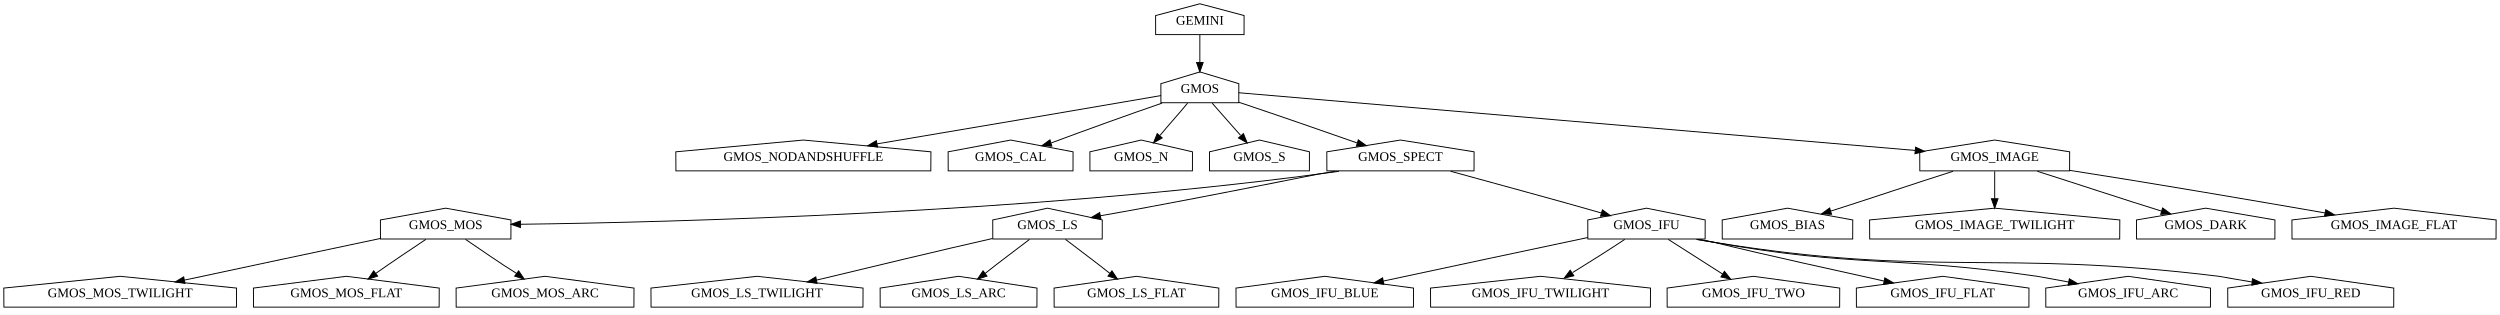
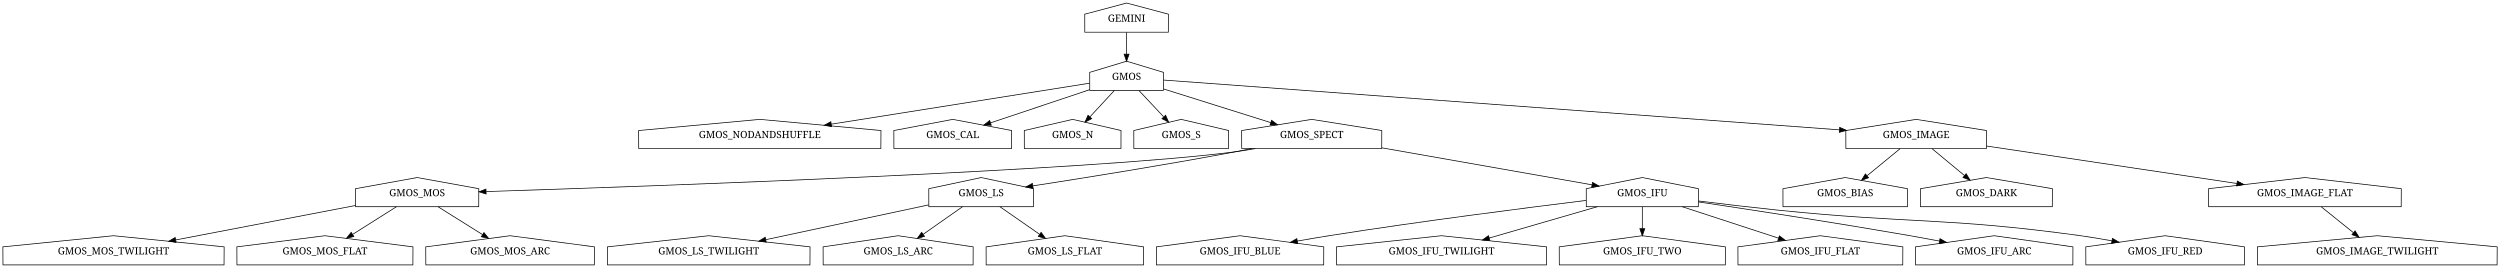
- <svg xmlns="http://www.w3.org/2000/svg" xmlns:xlink="http://www.w3.org/1999/xlink" width="2642pt" height="332pt" viewBox="0.00 0.00 2642.00 332.00">
-   <g id="graph0" class="graph" transform="scale(1 1) rotate(0) translate(4 328)">
-     <polygon style="fill:white;stroke:white;" points="-4,4 -4,-328 2638,-328 2638,4 -4,4" />
+ <svg xmlns="http://www.w3.org/2000/svg" xmlns:xlink="http://www.w3.org/1999/xlink" width="3524pt" height="382pt" viewBox="0.00 0.00 3524.00 382.00">
+   <g id="graph1" class="graph" transform="scale(1 1) rotate(0) translate(4 378)">
+     <polygon fill="white" stroke="white" points="-4,5 -4,-378 3521,-378 3521,5 -4,5" />
    <g id="node1" class="node">
      <a xlink:href="GMOS-tree-pd.svg" xlink:title="ADCONFIG_Gemini/classifications/types/GMOS/gemdtype.GMOS.py">
-         <polygon style="fill:none;stroke:black;" points="1305.19,-239.562 1264,-252 1222.81,-239.562 1222.85,-219.438 1305.15,-219.438 1305.19,-239.562" />
-         <text text-anchor="middle" x="1264" y="-229.9" style="font-family:Times New Roman;font-size:14.00;">GMOS</text>
+         <polygon fill="none" stroke="black" points="1635.94,-276.022 1584,-291.725 1532.06,-276.022 1532.11,-250.615 1635.89,-250.615 1635.94,-276.022" />
+         <text text-anchor="middle" x="1584" y="-265.4" font-family="Times Roman,serif" font-size="14.00">GMOS</text>
      </a>
    </g>
    <g id="node6" class="node">
      <a xlink:href="GMOS-tree-pd.svg" xlink:title="ADCONFIG_Gemini/classifications/types/GMOS/gemdtype.GMOS_NODANDSHUFFLE.py">
-         <polygon style="fill:none;stroke:black;" points="979.807,-167.562 845,-180 710.193,-167.562 710.319,-147.438 979.681,-147.438 979.807,-167.562" />
-         <text text-anchor="middle" x="845" y="-157.9" style="font-family:Times New Roman;font-size:14.00;">GMOS_NODANDSHUFFLE</text>
+         <polygon fill="none" stroke="black" points="1237.81,-194.022 1067,-209.725 896.189,-194.022 896.349,-168.615 1237.65,-168.615 1237.81,-194.022" />
+         <text text-anchor="middle" x="1067" y="-183.4" font-family="Times Roman,serif" font-size="14.00">GMOS_NODANDSHUFFLE</text>
      </a>
    </g>
    <g id="edge42" class="edge">
-       <path style="fill:none;stroke:black;" d="M1223,-227C1154,-215 1012,-191 923,-176" />
-       <polygon style="fill:black;stroke:black;" points="923.492,-172.529 913,-174 922.119,-179.393 923.492,-172.529" />
+       <path fill="none" stroke="black" d="M1532.06,-260.762C1447.14,-247.293 1277.1,-220.324 1167.85,-202.996" />
+       <polygon fill="black" stroke="black" points="1168.23,-199.512 1157.8,-201.402 1167.13,-206.425 1168.23,-199.512" />
    </g>
    <g id="node14" class="node">
      <a xlink:href="GMOS-tree-pd.svg" xlink:title="ADCONFIG_Gemini/classifications/types/GMOS/gemdtype.GMOS_CAL.py">
-         <polygon style="fill:none;stroke:black;" points="1130.01,-167.562 1064,-180 997.986,-167.562 998.048,-147.438 1129.95,-147.438 1130.01,-167.562" />
-         <text text-anchor="middle" x="1064" y="-157.9" style="font-family:Times New Roman;font-size:14.00;">GMOS_CAL</text>
+         <polygon fill="none" stroke="black" points="1422.03,-194.022 1339,-209.725 1255.97,-194.022 1256.04,-168.615 1421.96,-168.615 1422.03,-194.022" />
+         <text text-anchor="middle" x="1339" y="-183.4" font-family="Times Roman,serif" font-size="14.00">GMOS_CAL</text>
      </a>
    </g>
    <g id="edge38" class="edge">
-       <path style="fill:none;stroke:black;" d="M1224,-219C1189,-207 1142,-190 1107,-177" />
-       <polygon style="fill:black;stroke:black;" points="1107.58,-173.521 1097,-174 1105.57,-180.226 1107.58,-173.521" />
+       <path fill="none" stroke="black" d="M1532.04,-251.61C1490.95,-237.857 1433.79,-218.726 1392.34,-204.854" />
+       <polygon fill="black" stroke="black" points="1393.29,-201.479 1382.7,-201.624 1391.07,-208.117 1393.29,-201.479" />
    </g>
    <g id="node18" class="node">
      <a xlink:href="GMOS-tree-pd.svg" xlink:title="ADCONFIG_Gemini/classifications/types/GMOS/gemdtype.GMOS_N.py">
-         <polygon style="fill:none;stroke:black;" points="1256.2,-167.562 1202,-180 1147.8,-167.562 1147.85,-147.438 1256.15,-147.438 1256.2,-167.562" />
-         <text text-anchor="middle" x="1202" y="-157.9" style="font-family:Times New Roman;font-size:14.00;">GMOS_N</text>
+         <polygon fill="none" stroke="black" points="1576.17,-194.022 1508,-209.725 1439.83,-194.022 1439.89,-168.615 1576.11,-168.615 1576.17,-194.022" />
+         <text text-anchor="middle" x="1508" y="-183.4" font-family="Times Roman,serif" font-size="14.00">GMOS_N</text>
      </a>
    </g>
    <g id="edge52" class="edge">
-       <path style="fill:none;stroke:black;" d="M1251,-219C1243,-209 1231,-196 1222,-185" />
-       <polygon style="fill:black;stroke:black;" points="1224.22,-182.221 1215,-177 1218.95,-186.831 1224.22,-182.221" />
+       <path fill="none" stroke="black" d="M1566.75,-250.393C1556.62,-239.462 1543.65,-225.468 1532.48,-213.41" />
+       <polygon fill="black" stroke="black" points="1534.81,-210.772 1525.44,-205.817 1529.67,-215.531 1534.81,-210.772" />
    </g>
    <g id="node20" class="node">
      <a xlink:href="GMOS-tree-pd.svg" xlink:title="ADCONFIG_Gemini/classifications/types/GMOS/gemdtype.GMOS_S.py">
-         <polygon style="fill:none;stroke:black;" points="1379.81,-167.562 1327,-180 1274.19,-167.562 1274.24,-147.438 1379.76,-147.438 1379.81,-167.562" />
-         <text text-anchor="middle" x="1327" y="-157.9" style="font-family:Times New Roman;font-size:14.00;">GMOS_S</text>
+         <polygon fill="none" stroke="black" points="1727.8,-194.022 1661,-209.725 1594.2,-194.022 1594.26,-168.615 1727.74,-168.615 1727.8,-194.022" />
+         <text text-anchor="middle" x="1661" y="-183.4" font-family="Times Roman,serif" font-size="14.00">GMOS_S</text>
      </a>
    </g>
    <g id="edge28" class="edge">
-       <path style="fill:none;stroke:black;" d="M1277,-219C1286,-209 1297,-196 1307,-185" />
-       <polygon style="fill:black;stroke:black;" points="1310.05,-186.831 1314,-177 1304.78,-182.221 1310.05,-186.831" />
+       <path fill="none" stroke="black" d="M1601.47,-250.393C1611.74,-239.462 1624.88,-225.468 1636.2,-213.41" />
+       <polygon fill="black" stroke="black" points="1639.04,-215.503 1643.33,-205.817 1633.93,-210.711 1639.04,-215.503" />
    </g>
    <g id="node21" class="node">
      <a xlink:href="GMOS-tree-pd.svg" xlink:title="ADCONFIG_Gemini/classifications/types/GMOS/gemdtype.GMOS_SPECT.py">
-         <polygon style="fill:none;stroke:black;" points="1553.83,-167.562 1476,-180 1398.17,-167.562 1398.25,-147.438 1553.75,-147.438 1553.83,-167.562" />
-         <text text-anchor="middle" x="1476" y="-157.9" style="font-family:Times New Roman;font-size:14.00;">GMOS_SPECT</text>
+         <polygon fill="none" stroke="black" points="1943.77,-194.022 1845,-209.725 1746.23,-194.022 1746.33,-168.615 1943.67,-168.615 1943.77,-194.022" />
+         <text text-anchor="middle" x="1845" y="-183.4" font-family="Times Roman,serif" font-size="14.00">GMOS_SPECT</text>
      </a>
    </g>
    <g id="edge4" class="edge">
-       <path style="fill:none;stroke:black;" d="M1305,-220C1341,-208 1393,-190 1430,-177" />
-       <polygon style="fill:black;stroke:black;" points="1431.43,-180.226 1440,-174 1429.42,-173.521 1431.43,-180.226" />
+       <path fill="none" stroke="black" d="M1636.19,-252.603C1679.85,-238.887 1742.06,-219.342 1787.21,-205.156" />
+       <polygon fill="black" stroke="black" points="1788.37,-208.461 1796.86,-202.124 1786.27,-201.782 1788.37,-208.461" />
    </g>
    <g id="node26" class="node">
      <a xlink:href="GMOS-tree-pd.svg" xlink:title="ADCONFIG_Gemini/classifications/types/GMOS/gemdtype.GMOS_IMAGE.py">
-         <polygon style="fill:none;stroke:black;" points="2183.22,-167.562 2104,-180 2024.78,-167.562 2024.86,-147.438 2183.14,-147.438 2183.22,-167.562" />
-         <text text-anchor="middle" x="2104" y="-157.9" style="font-family:Times New Roman;font-size:14.00;">GMOS_IMAGE</text>
-       </a>
-     </g>
-     <g id="edge24" class="edge">
-       <path style="fill:none;stroke:black;" d="M1305,-230C1435,-219 1842,-184 2020,-169" />
-       <polygon style="fill:black;stroke:black;" points="2020.4,-172.478 2030,-168 2019.7,-165.512 2020.4,-172.478" />
+         <polygon fill="none" stroke="black" points="2796.14,-194.022 2697,-209.725 2597.86,-194.022 2597.95,-168.615 2796.05,-168.615 2796.14,-194.022" />
+         <text text-anchor="middle" x="2697" y="-183.4" font-family="Times Roman,serif" font-size="14.00">GMOS_IMAGE</text>
+       </a>
+     </g>
+     <g id="edge26" class="edge">
+       <path fill="none" stroke="black" d="M1636.19,-265.155C1807.38,-252.542 2354.27,-212.251 2588.67,-194.981" />
+       <polygon fill="black" stroke="black" points="2589.2,-198.452 2598.91,-194.227 2588.68,-191.471 2589.2,-198.452" />
    </g>
    <g id="node2" class="node">
      <a xlink:href="GMOS-tree-pd.svg" xlink:title="ADCONFIG_Gemini/classifications/types/GMOS/gemdtype.GMOS_BIAS.py">
-         <polygon style="fill:none;stroke:black;" points="1953.99,-95.562 1885,-108 1816.01,-95.562 1816.08,-75.438 1953.92,-75.438 1953.99,-95.562" />
-         <text text-anchor="middle" x="1885" y="-85.9" style="font-family:Times New Roman;font-size:14.00;">GMOS_BIAS</text>
+         <polygon fill="none" stroke="black" points="2684.78,-112.022 2597,-127.725 2509.22,-112.022 2509.3,-86.615 2684.7,-86.615 2684.78,-112.022" />
+         <text text-anchor="middle" x="2597" y="-101.4" font-family="Times Roman,serif" font-size="14.00">GMOS_BIAS</text>
      </a>
    </g>
    <g id="node3" class="node">
      <a xlink:href="GMOS-tree-pd.svg" xlink:title="ADCONFIG_Gemini/classifications/types/GMOS/gemdtype.GMOS_IFU_BLUE.py">
-         <polygon style="fill:none;stroke:black;" points="1489.81,-23.562 1396,-36 1302.19,-23.562 1302.28,-3.438 1489.72,-3.438 1489.81,-23.562" />
-         <text text-anchor="middle" x="1396" y="-13.9" style="font-family:Times New Roman;font-size:14.00;">GMOS_IFU_BLUE</text>
+         <polygon fill="none" stroke="black" points="1861.99,-30.022 1744,-45.725 1626.01,-30.022 1626.12,-4.615 1861.88,-4.615 1861.99,-30.022" />
+         <text text-anchor="middle" x="1744" y="-19.4" font-family="Times Roman,serif" font-size="14.00">GMOS_IFU_BLUE</text>
      </a>
    </g>
    <g id="node4" class="node">
      <a xlink:href="GMOS-tree-pd.svg" xlink:title="ADCONFIG_Gemini/classifications/types/GMOS/gemdtype.GMOS_MOS.py">
-         <polygon style="fill:none;stroke:black;" points="535.988,-95.562 467,-108 398.012,-95.562 398.076,-75.438 535.924,-75.438 535.988,-95.562" />
-         <text text-anchor="middle" x="467" y="-85.9" style="font-family:Times New Roman;font-size:14.00;">GMOS_MOS</text>
+         <polygon fill="none" stroke="black" points="670.904,-112.022 584,-127.725 497.096,-112.022 497.177,-86.615 670.823,-86.615 670.904,-112.022" />
+         <text text-anchor="middle" x="584" y="-101.4" font-family="Times Roman,serif" font-size="14.00">GMOS_MOS</text>
      </a>
    </g>
    <g id="node11" class="node">
      <a xlink:href="GMOS-tree-pd.svg" xlink:title="ADCONFIG_Gemini/classifications/types/GMOS/gemdtype.GMOS_MOS_TWILIGHT.py">
-         <polygon style="fill:none;stroke:black;" points="245.994,-23.562 123,-36 0.006,-23.562 0.121,-3.438 245.879,-3.438 245.994,-23.562" />
-         <text text-anchor="middle" x="123" y="-13.9" style="font-family:Times New Roman;font-size:14.00;">GMOS_MOS_TWILIGHT</text>
-       </a>
-     </g>
-     <g id="edge22" class="edge">
-       <path style="fill:none;stroke:black;" d="M398,-76C337,-63 251,-45 191,-32" />
-       <polygon style="fill:black;stroke:black;" points="191.492,-28.529 181,-30 190.119,-35.393 191.492,-28.529" />
+         <polygon fill="none" stroke="black" points="311.952,-30.022 156,-45.725 0.048,-30.022 0.194,-4.615 311.806,-4.615 311.952,-30.022" />
+         <text text-anchor="middle" x="156" y="-19.4" font-family="Times Roman,serif" font-size="14.00">GMOS_MOS_TWILIGHT</text>
+       </a>
+     </g>
+     <g id="edge24" class="edge">
+       <path fill="none" stroke="black" d="M497.13,-88.357C423.387,-74.228 318.05,-54.047 243.99,-39.858" />
+       <polygon fill="black" stroke="black" points="244.234,-36.341 233.754,-37.897 242.917,-43.216 244.234,-36.341" />
    </g>
    <g id="node12" class="node">
      <a xlink:href="GMOS-tree-pd.svg" xlink:title="ADCONFIG_Gemini/classifications/types/GMOS/gemdtype.GMOS_MOS_FLAT.py">
-         <polygon style="fill:none;stroke:black;" points="460.172,-23.562 362,-36 263.828,-23.562 263.919,-3.438 460.081,-3.438 460.172,-23.562" />
-         <text text-anchor="middle" x="362" y="-13.9" style="font-family:Times New Roman;font-size:14.00;">GMOS_MOS_FLAT</text>
+         <polygon fill="none" stroke="black" points="578.113,-30.022 454,-45.725 329.887,-30.022 330.003,-4.615 577.997,-4.615 578.113,-30.022" />
+         <text text-anchor="middle" x="454" y="-19.4" font-family="Times Roman,serif" font-size="14.00">GMOS_MOS_FLAT</text>
      </a>
    </g>
    <g id="edge10" class="edge">
-       <path style="fill:none;stroke:black;" d="M446,-75C431,-65 410,-51 393,-39" />
-       <polygon style="fill:black;stroke:black;" points="395.1,-36.2 385,-33 390.9,-41.8 395.1,-36.2" />
+       <path fill="none" stroke="black" d="M554.825,-86.598C536.567,-75.081 512.823,-60.104 492.964,-47.577" />
+       <polygon fill="black" stroke="black" points="494.758,-44.571 484.433,-42.196 491.024,-50.492 494.758,-44.571" />
    </g>
    <g id="node13" class="node">
      <a xlink:href="GMOS-tree-pd.svg" xlink:title="ADCONFIG_Gemini/classifications/types/GMOS/gemdtype.GMOS_MOS_ARC.py">
-         <polygon style="fill:none;stroke:black;" points="666.004,-23.562 572,-36 477.996,-23.562 478.084,-3.438 665.916,-3.438 666.004,-23.562" />
-         <text text-anchor="middle" x="572" y="-13.9" style="font-family:Times New Roman;font-size:14.00;">GMOS_MOS_ARC</text>
+         <polygon fill="none" stroke="black" points="833.868,-30.022 715,-45.725 596.132,-30.022 596.243,-4.615 833.757,-4.615 833.868,-30.022" />
+         <text text-anchor="middle" x="715" y="-19.4" font-family="Times Roman,serif" font-size="14.00">GMOS_MOS_ARC</text>
      </a>
    </g>
    <g id="edge2" class="edge">
-       <path style="fill:none;stroke:black;" d="M488,-75C503,-65 524,-50 542,-39" />
-       <polygon style="fill:black;stroke:black;" points="544.1,-41.8 550,-33 539.9,-36.2 544.1,-41.8" />
+       <path fill="none" stroke="black" d="M613.399,-86.598C631.93,-74.998 656.067,-59.89 676.165,-47.309" />
+       <polygon fill="black" stroke="black" points="678.171,-50.182 684.79,-41.91 674.457,-44.249 678.171,-50.182" />
    </g>
    <g id="node5" class="node">
      <a xlink:href="GMOS-tree-pd.svg" xlink:title="ADCONFIG_Gemini/classifications/types/GMOS/gemdtype.GMOS_IFU_TWILIGHT.py">
-         <polygon style="fill:none;stroke:black;" points="1740.24,-23.562 1624,-36 1507.76,-23.562 1507.87,-3.438 1740.13,-3.438 1740.24,-23.562" />
-         <text text-anchor="middle" x="1624" y="-13.9" style="font-family:Times New Roman;font-size:14.00;">GMOS_IFU_TWILIGHT</text>
+         <polygon fill="none" stroke="black" points="2176.09,-30.022 2028,-45.725 1879.91,-30.022 1880.05,-4.615 2175.95,-4.615 2176.09,-30.022" />
+         <text text-anchor="middle" x="2028" y="-19.4" font-family="Times Roman,serif" font-size="14.00">GMOS_IFU_TWILIGHT</text>
      </a>
    </g>
    <g id="node7" class="node">
      <a xlink:href="GEMINI-tree-pd.svg" xlink:title="ADCONFIG_Gemini/classifications/types/gemdtype.GEMINI.py">
-         <polygon style="fill:none;stroke:black;" points="1310.75,-311.562 1264,-324 1217.25,-311.562 1217.29,-291.438 1310.71,-291.438 1310.75,-311.562" />
-         <text text-anchor="middle" x="1264" y="-301.9" style="font-family:Times New Roman;font-size:14.00;">GEMINI</text>
+         <polygon fill="none" stroke="black" points="1642.93,-358.022 1584,-373.725 1525.07,-358.022 1525.12,-332.615 1642.88,-332.615 1642.93,-358.022" />
+         <text text-anchor="middle" x="1584" y="-347.4" font-family="Times Roman,serif" font-size="14.00">GEMINI</text>
      </a>
    </g>
    <g id="edge6" class="edge">
-       <path style="fill:none;stroke:black;" d="M1264,-291C1264,-283 1264,-272 1264,-262" />
-       <polygon style="fill:black;stroke:black;" points="1267.5,-262 1264,-252 1260.5,-262 1267.5,-262" />
+       <path fill="none" stroke="black" d="M1584,-332.393C1584,-323.32 1584,-312.138 1584,-301.703" />
+       <polygon fill="black" stroke="black" points="1587.5,-301.624 1584,-291.624 1580.5,-301.624 1587.5,-301.624" />
    </g>
    <g id="node8" class="node">
      <a xlink:href="GMOS-tree-pd.svg" xlink:title="ADCONFIG_Gemini/classifications/types/GMOS/gemdtype.GMOS_LS.py">
-         <polygon style="fill:none;stroke:black;" points="1160.87,-95.562 1103,-108 1045.13,-95.562 1045.18,-75.438 1160.82,-75.438 1160.87,-95.562" />
-         <text text-anchor="middle" x="1103" y="-85.9" style="font-family:Times New Roman;font-size:14.00;">GMOS_LS</text>
+         <polygon fill="none" stroke="black" points="1452.79,-112.022 1379,-127.725 1305.21,-112.022 1305.27,-86.615 1452.73,-86.615 1452.79,-112.022" />
+         <text text-anchor="middle" x="1379" y="-101.4" font-family="Times Roman,serif" font-size="14.00">GMOS_LS</text>
      </a>
    </g>
    <g id="node16" class="node">
      <a xlink:href="GMOS-tree-pd.svg" xlink:title="ADCONFIG_Gemini/classifications/types/GMOS/gemdtype.GMOS_LS_TWILIGHT.py">
-         <polygon style="fill:none;stroke:black;" points="908.071,-23.562 796,-36 683.929,-23.562 684.034,-3.438 907.966,-3.438 908.071,-23.562" />
-         <text text-anchor="middle" x="796" y="-13.9" style="font-family:Times New Roman;font-size:14.00;">GMOS_LS_TWILIGHT</text>
-       </a>
-     </g>
-     <g id="edge14" class="edge">
-       <path style="fill:none;stroke:black;" d="M1045,-76C992,-64 913,-45 859,-32" />
-       <polygon style="fill:black;stroke:black;" points="859.492,-28.529 849,-30 858.119,-35.393 859.492,-28.529" />
+         <polygon fill="none" stroke="black" points="1137.84,-30.022 995,-45.725 852.158,-30.022 852.292,-4.615 1137.71,-4.615 1137.84,-30.022" />
+         <text text-anchor="middle" x="995" y="-19.4" font-family="Times Roman,serif" font-size="14.00">GMOS_LS_TWILIGHT</text>
+       </a>
+     </g>
+     <g id="edge16" class="edge">
+       <path fill="none" stroke="black" d="M1304.96,-89.19C1239.25,-75.157 1143.43,-54.697 1075.76,-40.246" />
+       <polygon fill="black" stroke="black" points="1076.08,-36.736 1065.57,-38.07 1074.62,-43.581 1076.08,-36.736" />
    </g>
    <g id="node17" class="node">
      <a xlink:href="GMOS-tree-pd.svg" xlink:title="ADCONFIG_Gemini/classifications/types/GMOS/gemdtype.GMOS_LS_ARC.py">
-         <polygon style="fill:none;stroke:black;" points="1091.89,-23.562 1009,-36 926.113,-23.562 926.191,-3.438 1091.81,-3.438 1091.89,-23.562" />
-         <text text-anchor="middle" x="1009" y="-13.9" style="font-family:Times New Roman;font-size:14.00;">GMOS_LS_ARC</text>
+         <polygon fill="none" stroke="black" points="1367.76,-30.022 1262,-45.725 1156.24,-30.022 1156.34,-4.615 1367.66,-4.615 1367.76,-30.022" />
+         <text text-anchor="middle" x="1262" y="-19.4" font-family="Times Roman,serif" font-size="14.00">GMOS_LS_ARC</text>
      </a>
    </g>
    <g id="edge8" class="edge">
-       <path style="fill:none;stroke:black;" d="M1084,-75C1071,-65 1052,-51 1037,-39" />
-       <polygon style="fill:black;stroke:black;" points="1039.1,-36.2 1029,-33 1034.9,-41.8 1039.1,-36.2" />
+       <path fill="none" stroke="black" d="M1352.74,-86.598C1336.42,-75.154 1315.21,-60.295 1297.41,-47.818" />
+       <polygon fill="black" stroke="black" points="1299.18,-44.783 1288.98,-41.91 1295.16,-50.515 1299.18,-44.783" />
    </g>
    <g id="node19" class="node">
      <a xlink:href="GMOS-tree-pd.svg" xlink:title="ADCONFIG_Gemini/classifications/types/GMOS/gemdtype.GMOS_LS_FLAT.py">
-         <polygon style="fill:none;stroke:black;" points="1284.05,-23.562 1197,-36 1109.95,-23.562 1110.03,-3.438 1283.97,-3.438 1284.05,-23.562" />
-         <text text-anchor="middle" x="1197" y="-13.9" style="font-family:Times New Roman;font-size:14.00;">GMOS_LS_FLAT</text>
-       </a>
-     </g>
-     <g id="edge16" class="edge">
-       <path style="fill:none;stroke:black;" d="M1122,-75C1135,-65 1154,-51 1169,-39" />
-       <polygon style="fill:black;stroke:black;" points="1171.1,-41.8 1177,-33 1166.9,-36.2 1171.1,-41.8" />
+         <polygon fill="none" stroke="black" points="1608,-30.022 1497,-45.725 1386,-30.022 1386.1,-4.615 1607.9,-4.615 1608,-30.022" />
+         <text text-anchor="middle" x="1497" y="-19.4" font-family="Times Roman,serif" font-size="14.00">GMOS_LS_FLAT</text>
+       </a>
+     </g>
+     <g id="edge18" class="edge">
+       <path fill="none" stroke="black" d="M1405.48,-86.598C1421.95,-75.154 1443.33,-60.295 1461.29,-47.818" />
+       <polygon fill="black" stroke="black" points="1463.57,-50.491 1469.79,-41.91 1459.58,-44.742 1463.57,-50.491" />
    </g>
    <g id="node9" class="node">
      <a xlink:href="GMOS-tree-pd.svg" xlink:title="ADCONFIG_Gemini/classifications/types/GMOS/gemdtype.GMOS_IFU_TWO.py">
-         <polygon style="fill:none;stroke:black;" points="1940.22,-23.562 1849,-36 1757.78,-23.562 1757.86,-3.438 1940.14,-3.438 1940.22,-23.562" />
-         <text text-anchor="middle" x="1849" y="-13.9" style="font-family:Times New Roman;font-size:14.00;">GMOS_IFU_TWO</text>
+         <polygon fill="none" stroke="black" points="2428.12,-30.022 2311,-45.725 2193.88,-30.022 2193.99,-4.615 2428.01,-4.615 2428.12,-30.022" />
+         <text text-anchor="middle" x="2311" y="-19.4" font-family="Times Roman,serif" font-size="14.00">GMOS_IFU_TWO</text>
      </a>
    </g>
    <g id="node10" class="node">
      <a xlink:href="GMOS-tree-pd.svg" xlink:title="ADCONFIG_Gemini/classifications/types/GMOS/gemdtype.GMOS_IFU_FLAT.py">
-         <polygon style="fill:none;stroke:black;" points="2140.22,-23.562 2049,-36 1957.78,-23.562 1957.86,-3.438 2140.14,-3.438 2140.22,-23.562" />
-         <text text-anchor="middle" x="2049" y="-13.9" style="font-family:Times New Roman;font-size:14.00;">GMOS_IFU_FLAT</text>
+         <polygon fill="none" stroke="black" points="2678.25,-30.022 2562,-45.725 2445.75,-30.022 2445.86,-4.615 2678.14,-4.615 2678.25,-30.022" />
+         <text text-anchor="middle" x="2562" y="-19.4" font-family="Times Roman,serif" font-size="14.00">GMOS_IFU_FLAT</text>
      </a>
    </g>
    <g id="node15" class="node">
      <a xlink:href="GMOS-tree-pd.svg" xlink:title="ADCONFIG_Gemini/classifications/types/GMOS/gemdtype.GMOS_IMAGE_TWILIGHT.py">
-         <polygon style="fill:none;stroke:black;" points="2236.22,-95.562 2104,-108 1971.78,-95.562 1971.9,-75.438 2236.1,-75.438 2236.22,-95.562" />
-         <text text-anchor="middle" x="2104" y="-85.9" style="font-family:Times New Roman;font-size:14.00;">GMOS_IMAGE_TWILIGHT</text>
+         <polygon fill="none" stroke="black" points="3516.06,-30.022 3347,-45.725 3177.94,-30.022 3178.1,-4.615 3515.9,-4.615 3516.06,-30.022" />
+         <text text-anchor="middle" x="3347" y="-19.4" font-family="Times Roman,serif" font-size="14.00">GMOS_IMAGE_TWILIGHT</text>
      </a>
    </g>
    <g id="edge36" class="edge">
-       <path style="fill:none;stroke:black;" d="M1411,-147C1404,-146 1396,-145 1389,-144 1080,-103 706,-93 546,-91" />
-       <polygon style="fill:black;stroke:black;" points="546,-87.5 536,-91 546,-94.5 546,-87.5" />
+       <path fill="none" stroke="black" d="M1765.62,-168.603C1756.02,-166.819 1746.31,-165.222 1737,-164 1533.98,-137.359 920.592,-115.661 681.189,-107.986" />
+       <polygon fill="black" stroke="black" points="681.214,-104.485 671.107,-107.664 680.99,-111.481 681.214,-104.485" />
    </g>
    <g id="edge34" class="edge">
-       <path style="fill:none;stroke:black;" d="M1407,-147C1401,-146 1395,-145 1389,-144 1309,-128 1217,-110 1159,-100" />
-       <polygon style="fill:black;stroke:black;" points="1159.49,-96.529 1149,-98 1158.12,-103.393 1159.49,-96.529" />
+       <path fill="none" stroke="black" d="M1760.47,-168.607C1752.55,-167 1744.63,-165.44 1737,-164 1638.57,-145.419 1524.29,-127.156 1451.83,-115.986" />
+       <polygon fill="black" stroke="black" points="1452.3,-112.518 1441.89,-114.458 1451.24,-119.437 1452.3,-112.518" />
    </g>
    <g id="node23" class="node">
      <a xlink:href="GMOS-tree-pd.svg" xlink:title="ADCONFIG_Gemini/classifications/types/GMOS/gemdtype.GMOS_IFU.py">
-         <polygon style="fill:none;stroke:black;" points="1798.04,-95.562 1736,-108 1673.96,-95.562 1674.02,-75.438 1797.98,-75.438 1798.04,-95.562" />
-         <text text-anchor="middle" x="1736" y="-85.9" style="font-family:Times New Roman;font-size:14.00;">GMOS_IFU</text>
+         <polygon fill="none" stroke="black" points="2390.04,-112.022 2311,-127.725 2231.96,-112.022 2232.04,-86.615 2389.96,-86.615 2390.04,-112.022" />
+         <text text-anchor="middle" x="2311" y="-101.4" font-family="Times Roman,serif" font-size="14.00">GMOS_IFU</text>
      </a>
    </g>
    <g id="edge48" class="edge">
-       <path style="fill:none;stroke:black;" d="M1529,-147C1576,-134 1643,-116 1688,-103" />
-       <polygon style="fill:black;stroke:black;" points="1689.43,-106.226 1698,-100 1687.42,-99.521 1689.43,-106.226" />
+       <path fill="none" stroke="black" d="M1943.83,-169.61C2032.73,-153.966 2161.17,-131.365 2240.2,-117.458" />
+       <polygon fill="black" stroke="black" points="2240.82,-120.903 2250.06,-115.723 2239.61,-114.009 2240.82,-120.903" />
    </g>
    <g id="node22" class="node">
      <a xlink:href="GMOS-tree-pd.svg" xlink:title="ADCONFIG_Gemini/classifications/types/GMOS/gemdtype.GMOS_IFU_ARC.py">
-         <polygon style="fill:none;stroke:black;" points="2332.05,-23.562 2245,-36 2157.95,-23.562 2158.03,-3.438 2331.97,-3.438 2332.05,-23.562" />
-         <text text-anchor="middle" x="2245" y="-13.9" style="font-family:Times New Roman;font-size:14.00;">GMOS_IFU_ARC</text>
-       </a>
-     </g>
-     <g id="edge18" class="edge">
-       <path style="fill:none;stroke:black;" d="M1674,-77C1612,-64 1519,-44 1458,-31" />
-       <polygon style="fill:black;stroke:black;" points="1458.49,-27.529 1448,-29 1457.12,-34.393 1458.49,-27.529" />
+         <polygon fill="none" stroke="black" points="2918,-30.022 2807,-45.725 2696,-30.022 2696.1,-4.615 2917.9,-4.615 2918,-30.022" />
+         <text text-anchor="middle" x="2807" y="-19.4" font-family="Times Roman,serif" font-size="14.00">GMOS_IFU_ARC</text>
+       </a>
+     </g>
+     <g id="edge20" class="edge">
+       <path fill="none" stroke="black" d="M2231.75,-95.485C2143.54,-84.634 1996.81,-65.817 1871,-46 1856.02,-43.641 1840.09,-40.921 1824.75,-38.197" />
+       <polygon fill="black" stroke="black" points="1825.23,-34.728 1814.77,-36.41 1824,-41.618 1825.23,-34.728" />
    </g>
    <g id="edge44" class="edge">
-       <path style="fill:none;stroke:black;" d="M1713,-75C1698,-65 1676,-51 1658,-40" />
-       <polygon style="fill:black;stroke:black;" points="1659.26,-36.635 1649,-34 1655.38,-42.459 1659.26,-36.635" />
+       <path fill="none" stroke="black" d="M2247.49,-86.598C2202.15,-73.461 2141.28,-55.822 2095.14,-42.454" />
+       <polygon fill="black" stroke="black" points="2096.11,-39.09 2085.53,-39.669 2094.16,-45.814 2096.11,-39.09" />
    </g>
    <g id="edge40" class="edge">
-       <path style="fill:none;stroke:black;" d="M1759,-75C1775,-65 1798,-50 1817,-38" />
-       <polygon style="fill:black;stroke:black;" points="1818.38,-41.268 1825,-33 1814.66,-35.332 1818.38,-41.268" />
+       <path fill="none" stroke="black" d="M2311,-86.393C2311,-77.32 2311,-66.138 2311,-55.703" />
+       <polygon fill="black" stroke="black" points="2314.5,-55.624 2311,-45.624 2307.5,-55.624 2314.5,-55.624" />
    </g>
    <g id="edge50" class="edge">
-       <path style="fill:none;stroke:black;" d="M1792,-75C1797,-74 1802,-73 1807,-72 1868,-57 1938,-42 1987,-31" />
-       <polygon style="fill:black;stroke:black;" points="1987.88,-34.393 1997,-29 1986.51,-27.529 1987.88,-34.393" />
+       <path fill="none" stroke="black" d="M2367.33,-86.598C2407.74,-73.396 2462.07,-55.648 2503.06,-42.256" />
+       <polygon fill="black" stroke="black" points="2504.23,-45.556 2512.65,-39.123 2502.05,-38.902 2504.23,-45.556" />
    </g>
    <g id="edge32" class="edge">
-       <path style="fill:none;stroke:black;" d="M1789,-75C1795,-74 1801,-73 1807,-72 1957,-45 1997,-58 2149,-36 2160,-34 2171,-32 2182,-30" />
-       <polygon style="fill:black;stroke:black;" points="2182.88,-33.393 2192,-28 2181.51,-26.529 2182.88,-33.393" />
+       <path fill="none" stroke="black" d="M2389.99,-93.397C2466.16,-82.021 2584.64,-63.836 2687,-46 2700.79,-43.597 2715.44,-40.905 2729.6,-38.233" />
+       <polygon fill="black" stroke="black" points="2730.63,-41.6 2739.8,-36.294 2729.32,-34.723 2730.63,-41.6" />
    </g>
    <g id="node27" class="node">
      <a xlink:href="GMOS-tree-pd.svg" xlink:title="ADCONFIG_Gemini/classifications/types/GMOS/gemdtype.GMOS_IFU_RED.py">
-         <polygon style="fill:none;stroke:black;" points="2525.75,-23.562 2438,-36 2350.25,-23.562 2350.33,-3.438 2525.67,-3.438 2525.75,-23.562" />
-         <text text-anchor="middle" x="2438" y="-13.9" style="font-family:Times New Roman;font-size:14.00;">GMOS_IFU_RED</text>
+         <polygon fill="none" stroke="black" points="3159.88,-30.022 3048,-45.725 2936.12,-30.022 2936.23,-4.615 3159.77,-4.615 3159.88,-30.022" />
+         <text text-anchor="middle" x="3048" y="-19.4" font-family="Times Roman,serif" font-size="14.00">GMOS_IFU_RED</text>
      </a>
    </g>
    <g id="edge12" class="edge">
-       <path style="fill:none;stroke:black;" d="M1789,-75C1795,-74 1801,-73 1807,-72 2041,-34 2104,-65 2341,-36 2352,-34 2364,-32 2376,-30" />
-       <polygon style="fill:black;stroke:black;" points="2376.4,-33.478 2386,-29 2375.7,-26.512 2376.4,-33.478" />
+       <path fill="none" stroke="black" d="M2390.01,-94.724C2423.85,-90.494 2463.83,-85.724 2500,-82 2689.45,-62.493 2738.31,-71.817 2927,-46 2941.95,-43.955 2957.84,-41.291 2973.03,-38.503" />
+       <polygon fill="black" stroke="black" points="2973.71,-41.938 2982.89,-36.659 2972.42,-35.057 2973.71,-41.938" />
    </g>
    <g id="node24" class="node">
      <a xlink:href="GMOS-tree-pd.svg" xlink:title="ADCONFIG_Gemini/classifications/types/GMOS/gemdtype.GMOS_DARK.py">
-         <polygon style="fill:none;stroke:black;" points="2400.16,-95.562 2327,-108 2253.84,-95.562 2253.91,-75.438 2400.09,-75.438 2400.16,-95.562" />
-         <text text-anchor="middle" x="2327" y="-85.9" style="font-family:Times New Roman;font-size:14.00;">GMOS_DARK</text>
+         <polygon fill="none" stroke="black" points="2889.02,-112.022 2796,-127.725 2702.98,-112.022 2703.07,-86.615 2888.93,-86.615 2889.02,-112.022" />
+         <text text-anchor="middle" x="2796" y="-101.4" font-family="Times Roman,serif" font-size="14.00">GMOS_DARK</text>
      </a>
    </g>
    <g id="node25" class="node">
      <a xlink:href="GMOS-tree-pd.svg" xlink:title="ADCONFIG_Gemini/classifications/types/GMOS/gemdtype.GMOS_IMAGE_FLAT.py">
-         <polygon style="fill:none;stroke:black;" points="2633.9,-95.562 2526,-108 2418.1,-95.562 2418.2,-75.438 2633.8,-75.438 2633.9,-95.562" />
-         <text text-anchor="middle" x="2526" y="-85.9" style="font-family:Times New Roman;font-size:14.00;">GMOS_IMAGE_FLAT</text>
-       </a>
-     </g>
-     <g id="edge20" class="edge">
-       <path style="fill:none;stroke:black;" d="M2060,-147C2022,-135 1969,-117 1931,-105" />
-       <polygon style="fill:black;stroke:black;" points="1931.58,-101.521 1921,-102 1929.57,-108.226 1931.58,-101.521" />
-     </g>
-     <g id="edge26" class="edge">
-       <path style="fill:none;stroke:black;" d="M2104,-147C2104,-139 2104,-128 2104,-118" />
-       <polygon style="fill:black;stroke:black;" points="2107.5,-118 2104,-108 2100.5,-118 2107.5,-118" />
+         <polygon fill="none" stroke="black" points="3380.85,-112.022 3245,-127.725 3109.15,-112.022 3109.28,-86.615 3380.72,-86.615 3380.85,-112.022" />
+         <text text-anchor="middle" x="3245" y="-101.4" font-family="Times Roman,serif" font-size="14.00">GMOS_IMAGE_FLAT</text>
+       </a>
+     </g>
+     <g id="edge14" class="edge">
+       <path fill="none" stroke="black" d="M3267.89,-86.598C3281.27,-75.84 3298.41,-62.065 3313.31,-50.087" />
+       <polygon fill="black" stroke="black" points="3315.71,-52.642 3321.32,-43.648 3311.33,-47.186 3315.71,-52.642" />
+     </g>
+     <g id="edge22" class="edge">
+       <path fill="none" stroke="black" d="M2674.31,-168.393C2660.6,-157.15 2642.93,-142.666 2627.95,-130.381" />
+       <polygon fill="black" stroke="black" points="2629.9,-127.452 2619.95,-123.817 2625.46,-132.865 2629.9,-127.452" />
    </g>
    <g id="edge46" class="edge">
-       <path style="fill:none;stroke:black;" d="M2149,-147C2187,-135 2241,-117 2280,-105" />
-       <polygon style="fill:black;stroke:black;" points="2281.43,-108.226 2290,-102 2279.42,-101.521 2281.43,-108.226" />
+       <path fill="none" stroke="black" d="M2719.46,-168.393C2732.94,-157.229 2750.28,-142.871 2765.04,-130.643" />
+       <polygon fill="black" stroke="black" points="2767.47,-133.177 2772.94,-124.102 2763,-127.786 2767.47,-133.177" />
    </g>
    <g id="edge30" class="edge">
-       <path style="fill:none;stroke:black;" d="M2183,-148C2261,-136 2378,-116 2453,-103" />
-       <polygon style="fill:black;stroke:black;" points="2453.88,-106.393 2463,-101 2452.51,-99.529 2453.88,-106.393" />
+       <path fill="none" stroke="black" d="M2796.24,-172.15C2896.43,-157.158 3050.13,-134.159 3149.11,-119.348" />
+       <polygon fill="black" stroke="black" points="3149.74,-122.793 3159.11,-117.852 3148.7,-115.87 3149.74,-122.793" />
    </g>
  </g>
</svg>
